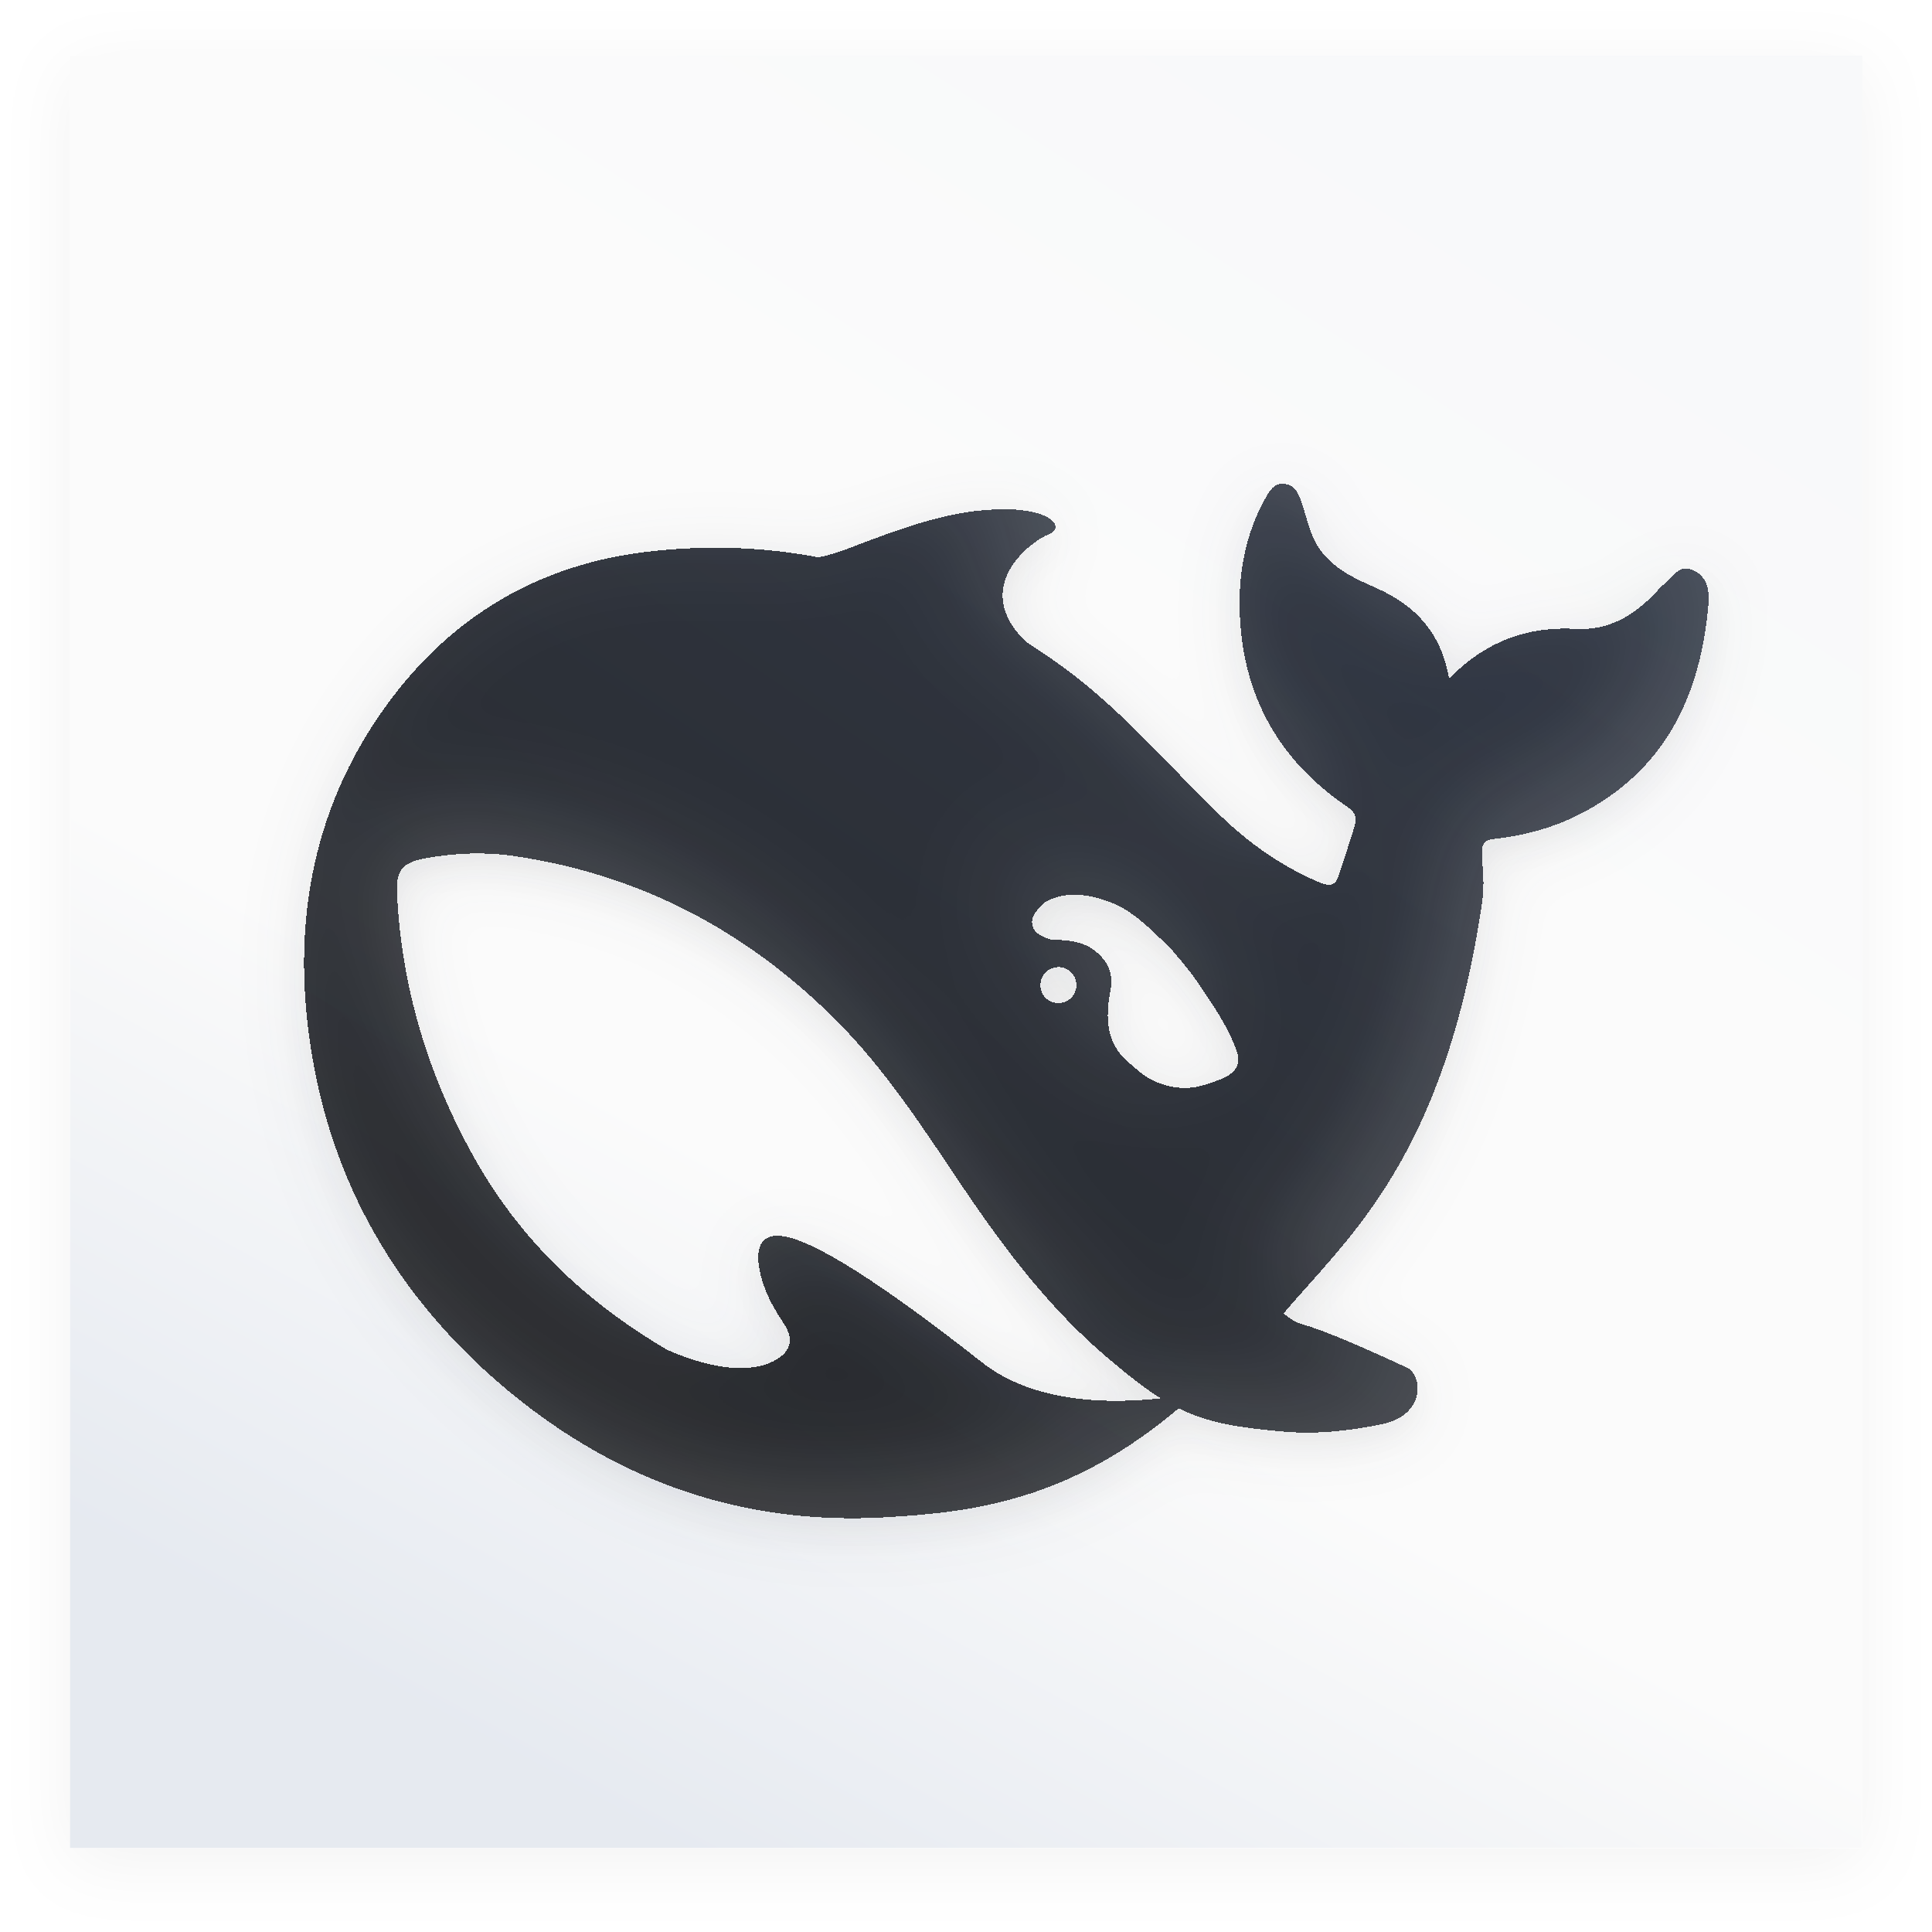
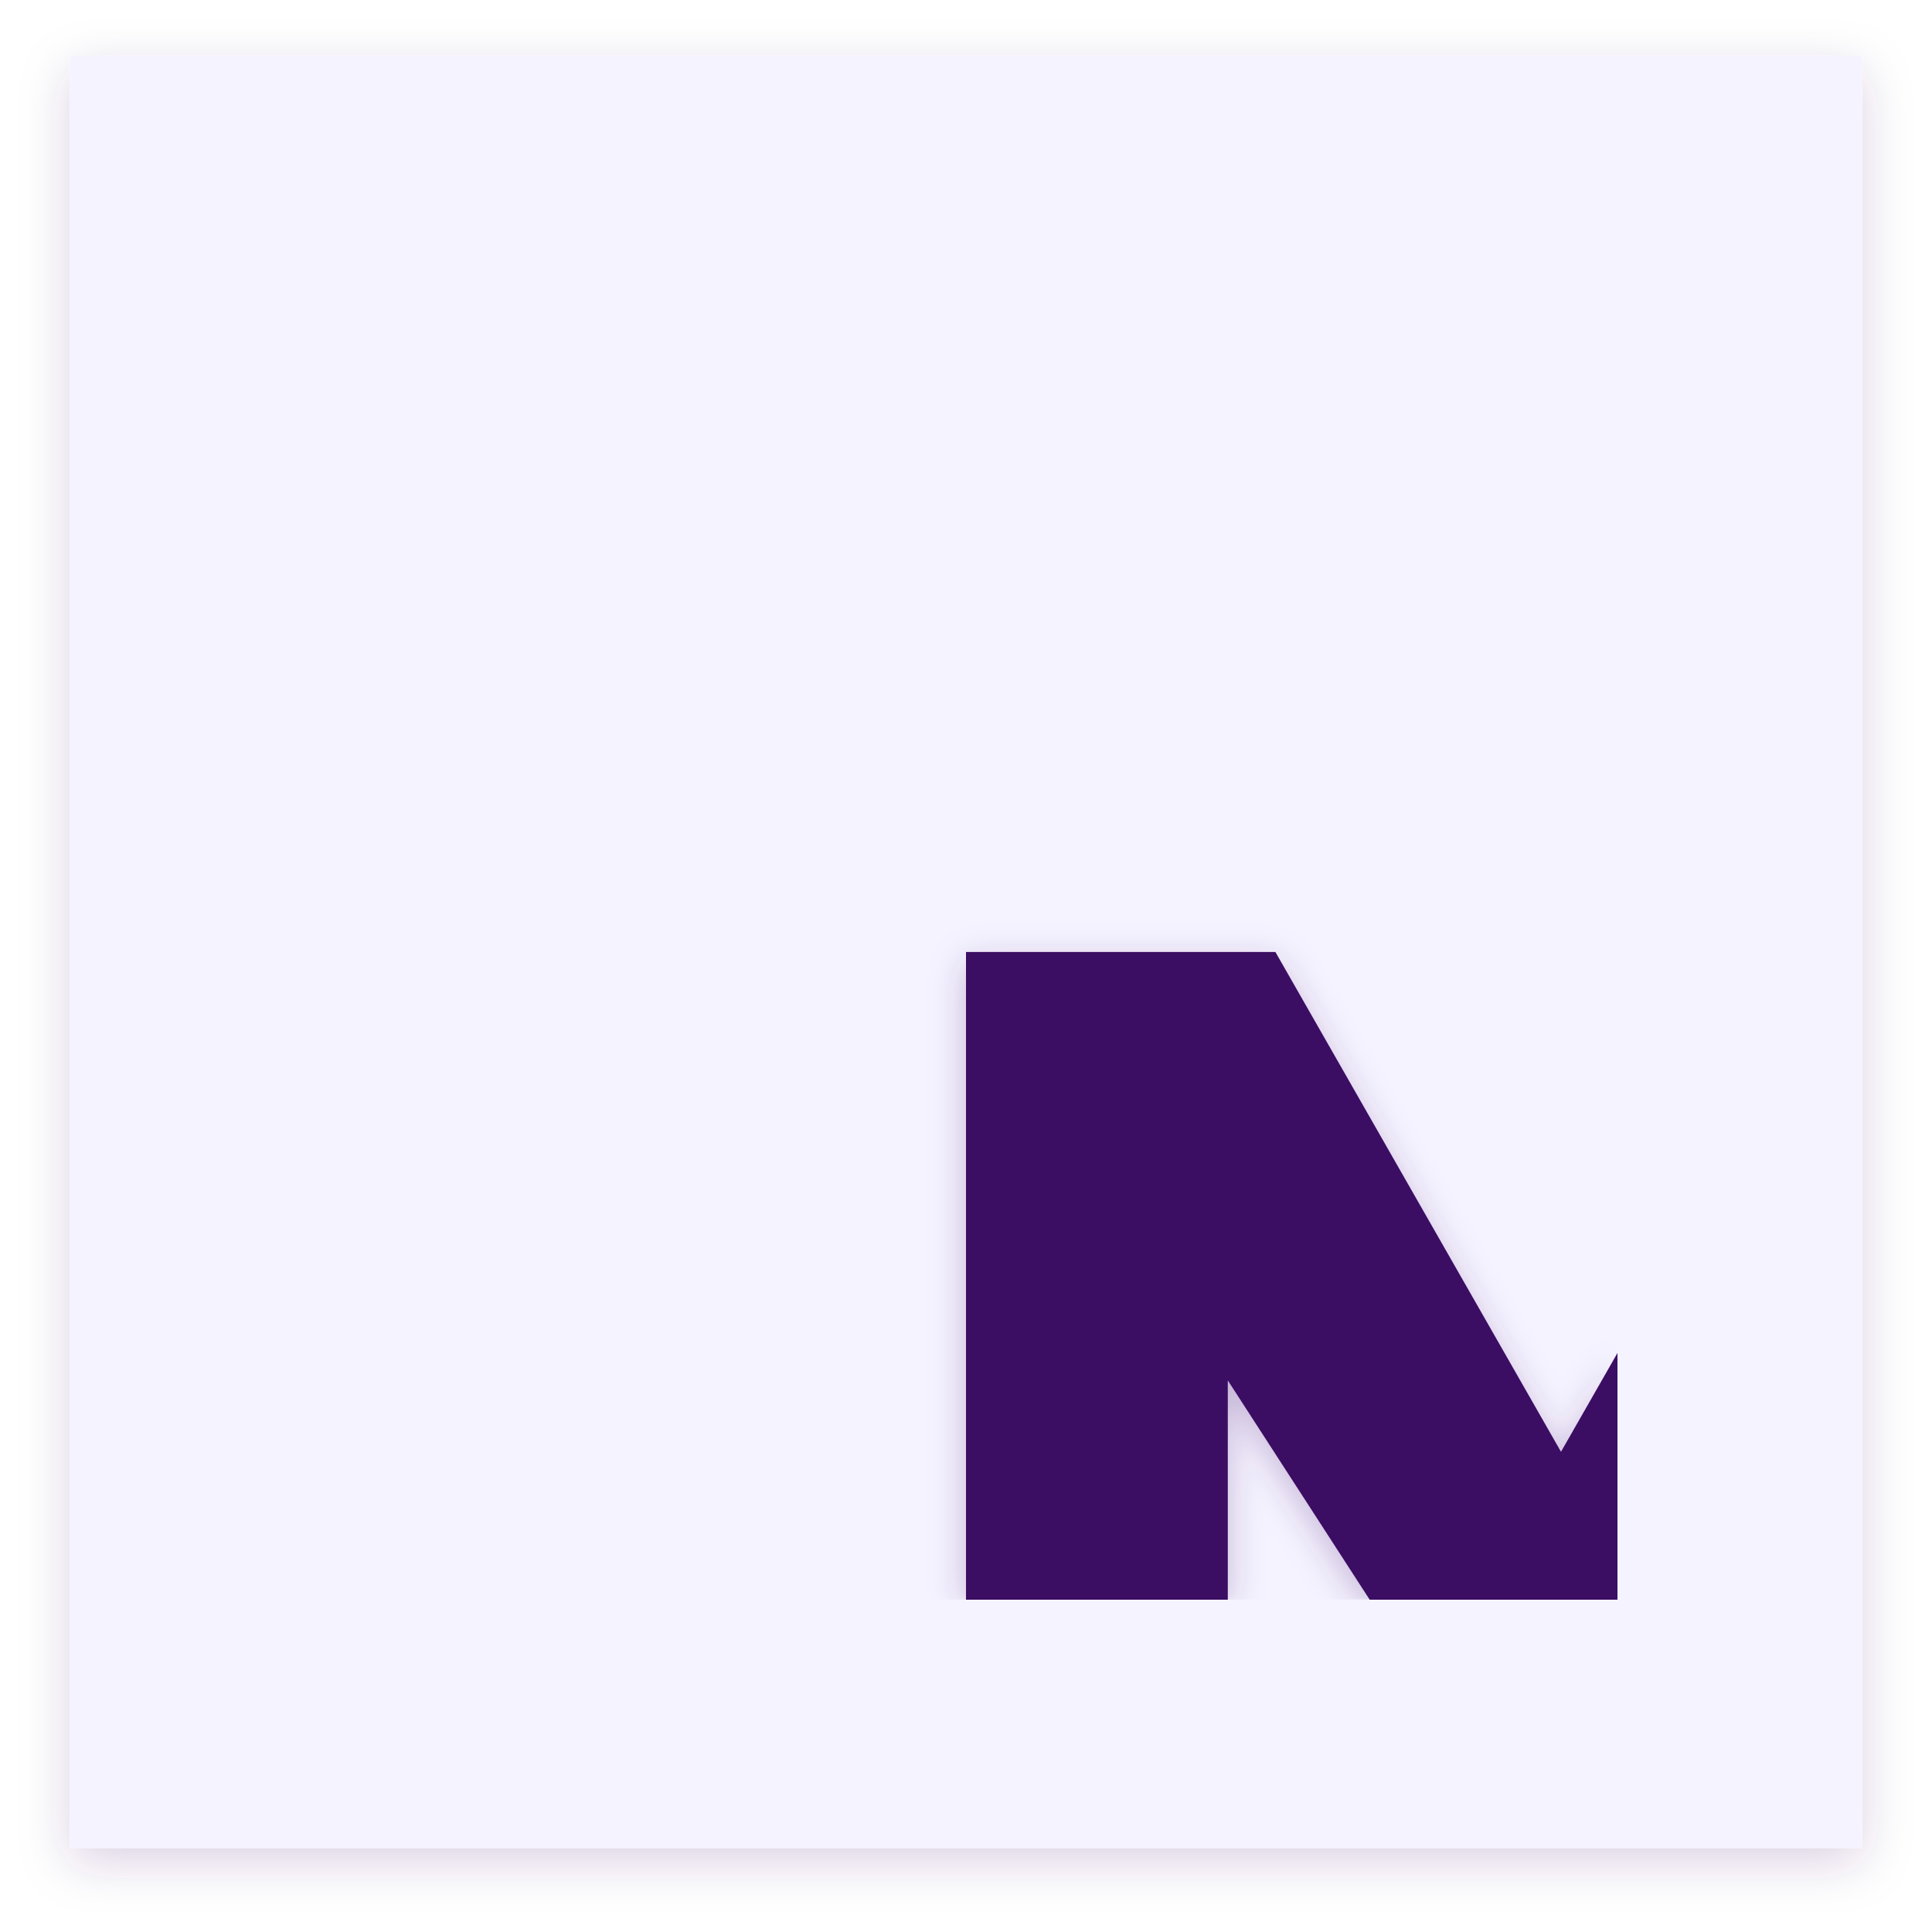
<svg xmlns="http://www.w3.org/2000/svg" width="1104" height="1104" viewBox="0 0 1104 1104" fill="none">
  <g filter="url(#filter0_d_1637_371)">
-     <rect width="1024" height="1024" transform="translate(40 32)" fill="#FBFBFB" />
-     <rect width="1024" height="1024" transform="translate(40 32)" fill="url(#paint0_linear_1637_371)" fill-opacity="0.4" />
-     <rect width="1024" height="1024" transform="translate(40 32)" fill="url(#paint1_linear_1637_371)" fill-opacity="0.8" />
-     <g filter="url(#filter1_ddi_1637_371)">
-       <path d="M968.002 326.025C959.5 321.85 955.842 329.804 950.865 333.835C949.162 335.143 947.722 336.834 946.283 338.393C933.859 351.673 919.336 360.407 900.376 359.363C872.649 357.804 848.963 366.525 828.035 387.759C823.586 361.583 808.812 345.951 786.313 335.936C774.536 330.729 762.64 325.51 754.401 314.186C748.645 306.112 747.074 297.127 744.195 288.274C742.36 282.936 740.538 277.465 734.385 276.554C727.718 275.51 725.103 281.112 722.476 285.803C712.006 304.95 707.952 326.039 708.349 347.405C709.26 395.463 729.54 433.742 769.823 460.962C774.404 464.094 775.579 467.212 774.14 471.771C771.394 481.153 768.119 490.257 765.241 499.639C763.406 505.624 760.66 506.933 754.256 504.329C732.154 495.08 713.049 481.417 696.175 464.874C667.524 437.138 641.633 406.536 609.325 382.566C601.733 376.964 594.154 371.758 586.298 366.802C553.33 334.773 590.616 308.464 599.251 305.333C608.282 302.082 602.393 290.877 573.214 291.009C544.048 291.141 517.364 300.906 483.353 313.935C478.389 315.891 473.147 317.318 467.786 318.494C436.917 312.64 404.873 311.332 371.377 315.111C308.332 322.141 257.975 351.964 220.953 402.876C176.471 464.081 166.014 533.624 178.835 606.153C192.302 682.594 231.291 745.887 291.194 795.372C353.328 846.68 424.876 871.813 506.498 866.99C556.076 864.122 611.279 857.489 673.532 804.74C689.23 812.55 705.708 815.681 733.052 818.02C754.111 819.976 774.391 816.976 790.076 813.726C814.674 808.519 812.971 785.726 804.072 781.564C731.995 747.962 747.826 761.638 733.435 750.565C770.06 707.198 825.263 662.139 846.85 516.156C848.553 504.567 847.114 497.273 846.85 487.892C846.718 482.157 848.025 479.95 854.574 479.303C872.623 477.215 890.156 472.273 906.238 463.42C952.938 437.892 971.765 395.965 976.215 345.7C976.875 338.01 976.083 330.069 967.976 326.039L968.002 326.025ZM561.067 778.432C491.222 723.477 457.343 705.374 443.347 706.154C430.263 706.933 432.626 721.918 435.505 731.682C438.515 741.315 442.436 747.962 447.929 756.418C451.718 762.021 454.346 770.345 444.14 776.609C421.641 790.549 382.533 771.918 380.698 771.006C335.174 744.182 297.109 708.757 270.293 660.316C244.389 613.698 229.35 563.685 226.868 510.302C226.208 497.406 230.01 492.847 242.831 490.508C259.704 487.376 277.106 486.729 293.98 489.2C365.264 499.625 425.959 531.523 476.844 582.052C505.878 610.831 527.861 645.213 550.491 678.815C574.561 714.492 600.452 748.49 633.42 776.358C645.066 786.122 654.348 793.548 663.247 799.019C636.431 802.018 591.698 802.666 561.08 778.445L561.067 778.432ZM594.55 562.905C594.55 557.171 599.132 552.625 604.888 552.625C606.195 552.625 607.371 552.876 608.414 553.273C609.853 553.801 611.16 554.581 612.203 555.744C614.038 557.567 615.081 560.17 615.081 562.905C615.081 568.64 610.5 573.185 604.743 573.185C598.987 573.185 594.537 568.627 594.537 562.905H594.55ZM698.539 616.301C691.871 619.037 685.19 621.375 678.787 621.64C668.845 622.155 657.992 618.125 652.103 613.17C642.953 605.479 636.404 601.185 633.658 587.773C632.483 582.039 633.13 573.185 634.186 568.111C636.536 557.171 633.922 550.141 626.212 543.759C619.927 538.553 611.952 537.112 603.185 537.112C599.911 537.112 596.914 535.685 594.682 534.509C591.025 532.686 588.015 528.127 590.893 522.525C591.804 520.701 596.254 516.275 597.297 515.495C609.206 508.716 622.937 510.936 635.625 516.01C647.403 520.833 656.288 529.686 669.109 542.186C682.193 557.289 684.543 561.465 692.003 572.789C697.892 581.642 703.252 590.759 706.909 601.185C709.128 607.699 706.249 613.038 698.539 616.288V616.301Z" fill="url(#paint2_linear_1637_371)" fill-opacity="0.9" shape-rendering="crispEdges" />
-     </g>
+     <rect x="40" y="32" width="1024" height="1024" fill="#F5F3FF" />
+   </g>
+   <g filter="url(#filter1_ddi_1637_371)">
+     <path d="M5 15V5h2.6L10 9.2 12.4 5H15v10h-2.2V8.6L10.6 12H9.4L7.2 8.6V15H5Z" fill="#3B0764" transform="translate(212 204) scale(68)" />
  </g>
  <defs>
-     <filter id="filter0_d_1637_371" x="-8" y="-16" width="1120" height="1120" filterUnits="userSpaceOnUse" color-interpolation-filters="sRGB">
-       <feFlood flood-opacity="0" result="BackgroundImageFix" />
-       <feColorMatrix in="SourceAlpha" type="matrix" values="0 0 0 0 0 0 0 0 0 0 0 0 0 0 0 0 0 0 127 0" result="hardAlpha" />
-       <feOffset dy="8" />
-       <feGaussianBlur stdDeviation="20" />
-       <feComposite in2="hardAlpha" operator="out" />
-       <feColorMatrix type="matrix" values="0 0 0 0 0 0 0 0 0 0 0 0 0 0 0 0 0 0 0.05 0" />
-       <feBlend mode="normal" in2="BackgroundImageFix" result="effect1_dropShadow_1637_371" />
-       <feBlend mode="normal" in="BackgroundImageFix" in2="effect1_dropShadow_1637_371" result="BackgroundImageFix" />
-       <feBlend mode="normal" in="SourceGraphic" in2="BackgroundImageFix" result="shape" />
+     <filter id="filter0_d_1637_371" x="0" y="0" width="1104" height="1104" filterUnits="userSpaceOnUse" color-interpolation-filters="sRGB">
+       <feDropShadow dx="0" dy="8" stdDeviation="14" flood-color="#3B0764" flood-opacity="0.18" />
    </filter>
-     <filter id="filter1_ddi_1637_371" x="133.744" y="240.427" width="882.652" height="671.147" filterUnits="userSpaceOnUse" color-interpolation-filters="sRGB">
-       <feFlood flood-opacity="0" result="BackgroundImageFix" />
-       <feColorMatrix in="SourceAlpha" type="matrix" values="0 0 0 0 0 0 0 0 0 0 0 0 0 0 0 0 0 0 127 0" result="hardAlpha" />
-       <feOffset dy="4" />
-       <feGaussianBlur stdDeviation="20" />
-       <feComposite in2="hardAlpha" operator="out" />
-       <feColorMatrix type="matrix" values="0 0 0 0 0.176 0 0 0 0 0.192 0 0 0 0 0.231 0 0 0 0.08 0" />
-       <feBlend mode="normal" in2="BackgroundImageFix" result="effect1_dropShadow_1637_371" />
-       <feColorMatrix in="SourceAlpha" type="matrix" values="0 0 0 0 0 0 0 0 0 0 0 0 0 0 0 0 0 0 127 0" result="hardAlpha" />
-       <feOffset dy="8" />
-       <feGaussianBlur stdDeviation="8" />
-       <feComposite in2="hardAlpha" operator="out" />
-       <feColorMatrix type="matrix" values="0 0 0 0 0.173 0 0 0 0 0.188 0 0 0 0 0.224 0 0 0 0.04 0" />
-       <feBlend mode="normal" in2="effect1_dropShadow_1637_371" result="effect2_dropShadow_1637_371" />
-       <feBlend mode="normal" in="SourceGraphic" in2="BackgroundImageFix" result="shape" />
-       <feColorMatrix in="SourceAlpha" type="matrix" values="0 0 0 0 0 0 0 0 0 0 0 0 0 0 0 0 0 0 127 0" result="hardAlpha" />
-       <feOffset dx="-16" dy="-20" />
-       <feGaussianBlur stdDeviation="30" />
-       <feComposite in2="hardAlpha" operator="arithmetic" k2="-1" k3="1" />
-       <feColorMatrix type="matrix" values="0 0 0 0 1 0 0 0 0 1 0 0 0 0 1 0 0 0 0.15 0" />
-       <feBlend mode="normal" in2="shape" result="effect3_innerShadow_1637_371" />
-       <feBlend mode="normal" in="effect3_innerShadow_1637_371" in2="effect2_dropShadow_1637_371" result="effect3_innerShadow_1637_371" />
+     <filter id="filter1_ddi_1637_371" x="180" y="170" width="744" height="744" filterUnits="userSpaceOnUse" color-interpolation-filters="sRGB">
+       <feDropShadow dx="0" dy="6" stdDeviation="10" flood-color="#3B0764" flood-opacity="0.25" />
    </filter>
-     <linearGradient id="paint0_linear_1637_371" x1="973.58" y1="1.59609e-05" x2="378.123" y2="917.86" gradientUnits="userSpaceOnUse">
-       <stop offset="0.142" stop-color="#D4DBE9" />
-       <stop offset="0.486" stop-color="#FBFBFB" />
-     </linearGradient>
-     <linearGradient id="paint1_linear_1637_371" x1="603.371" y1="445.063" x2="239.356" y2="1111.41" gradientUnits="userSpaceOnUse">
-       <stop offset="0.363" stop-color="#FBFBFB" />
-       <stop offset="0.83" stop-color="#E1E6EE" />
-     </linearGradient>
-     <linearGradient id="paint2_linear_1637_371" x1="849.855" y1="39.085" x2="331.636" y2="802.645" gradientUnits="userSpaceOnUse">
-       <stop offset="0.086" stop-color="#1C2434" />
-       <stop offset="1" stop-color="#0F1115" />
-     </linearGradient>
  </defs>
</svg>
